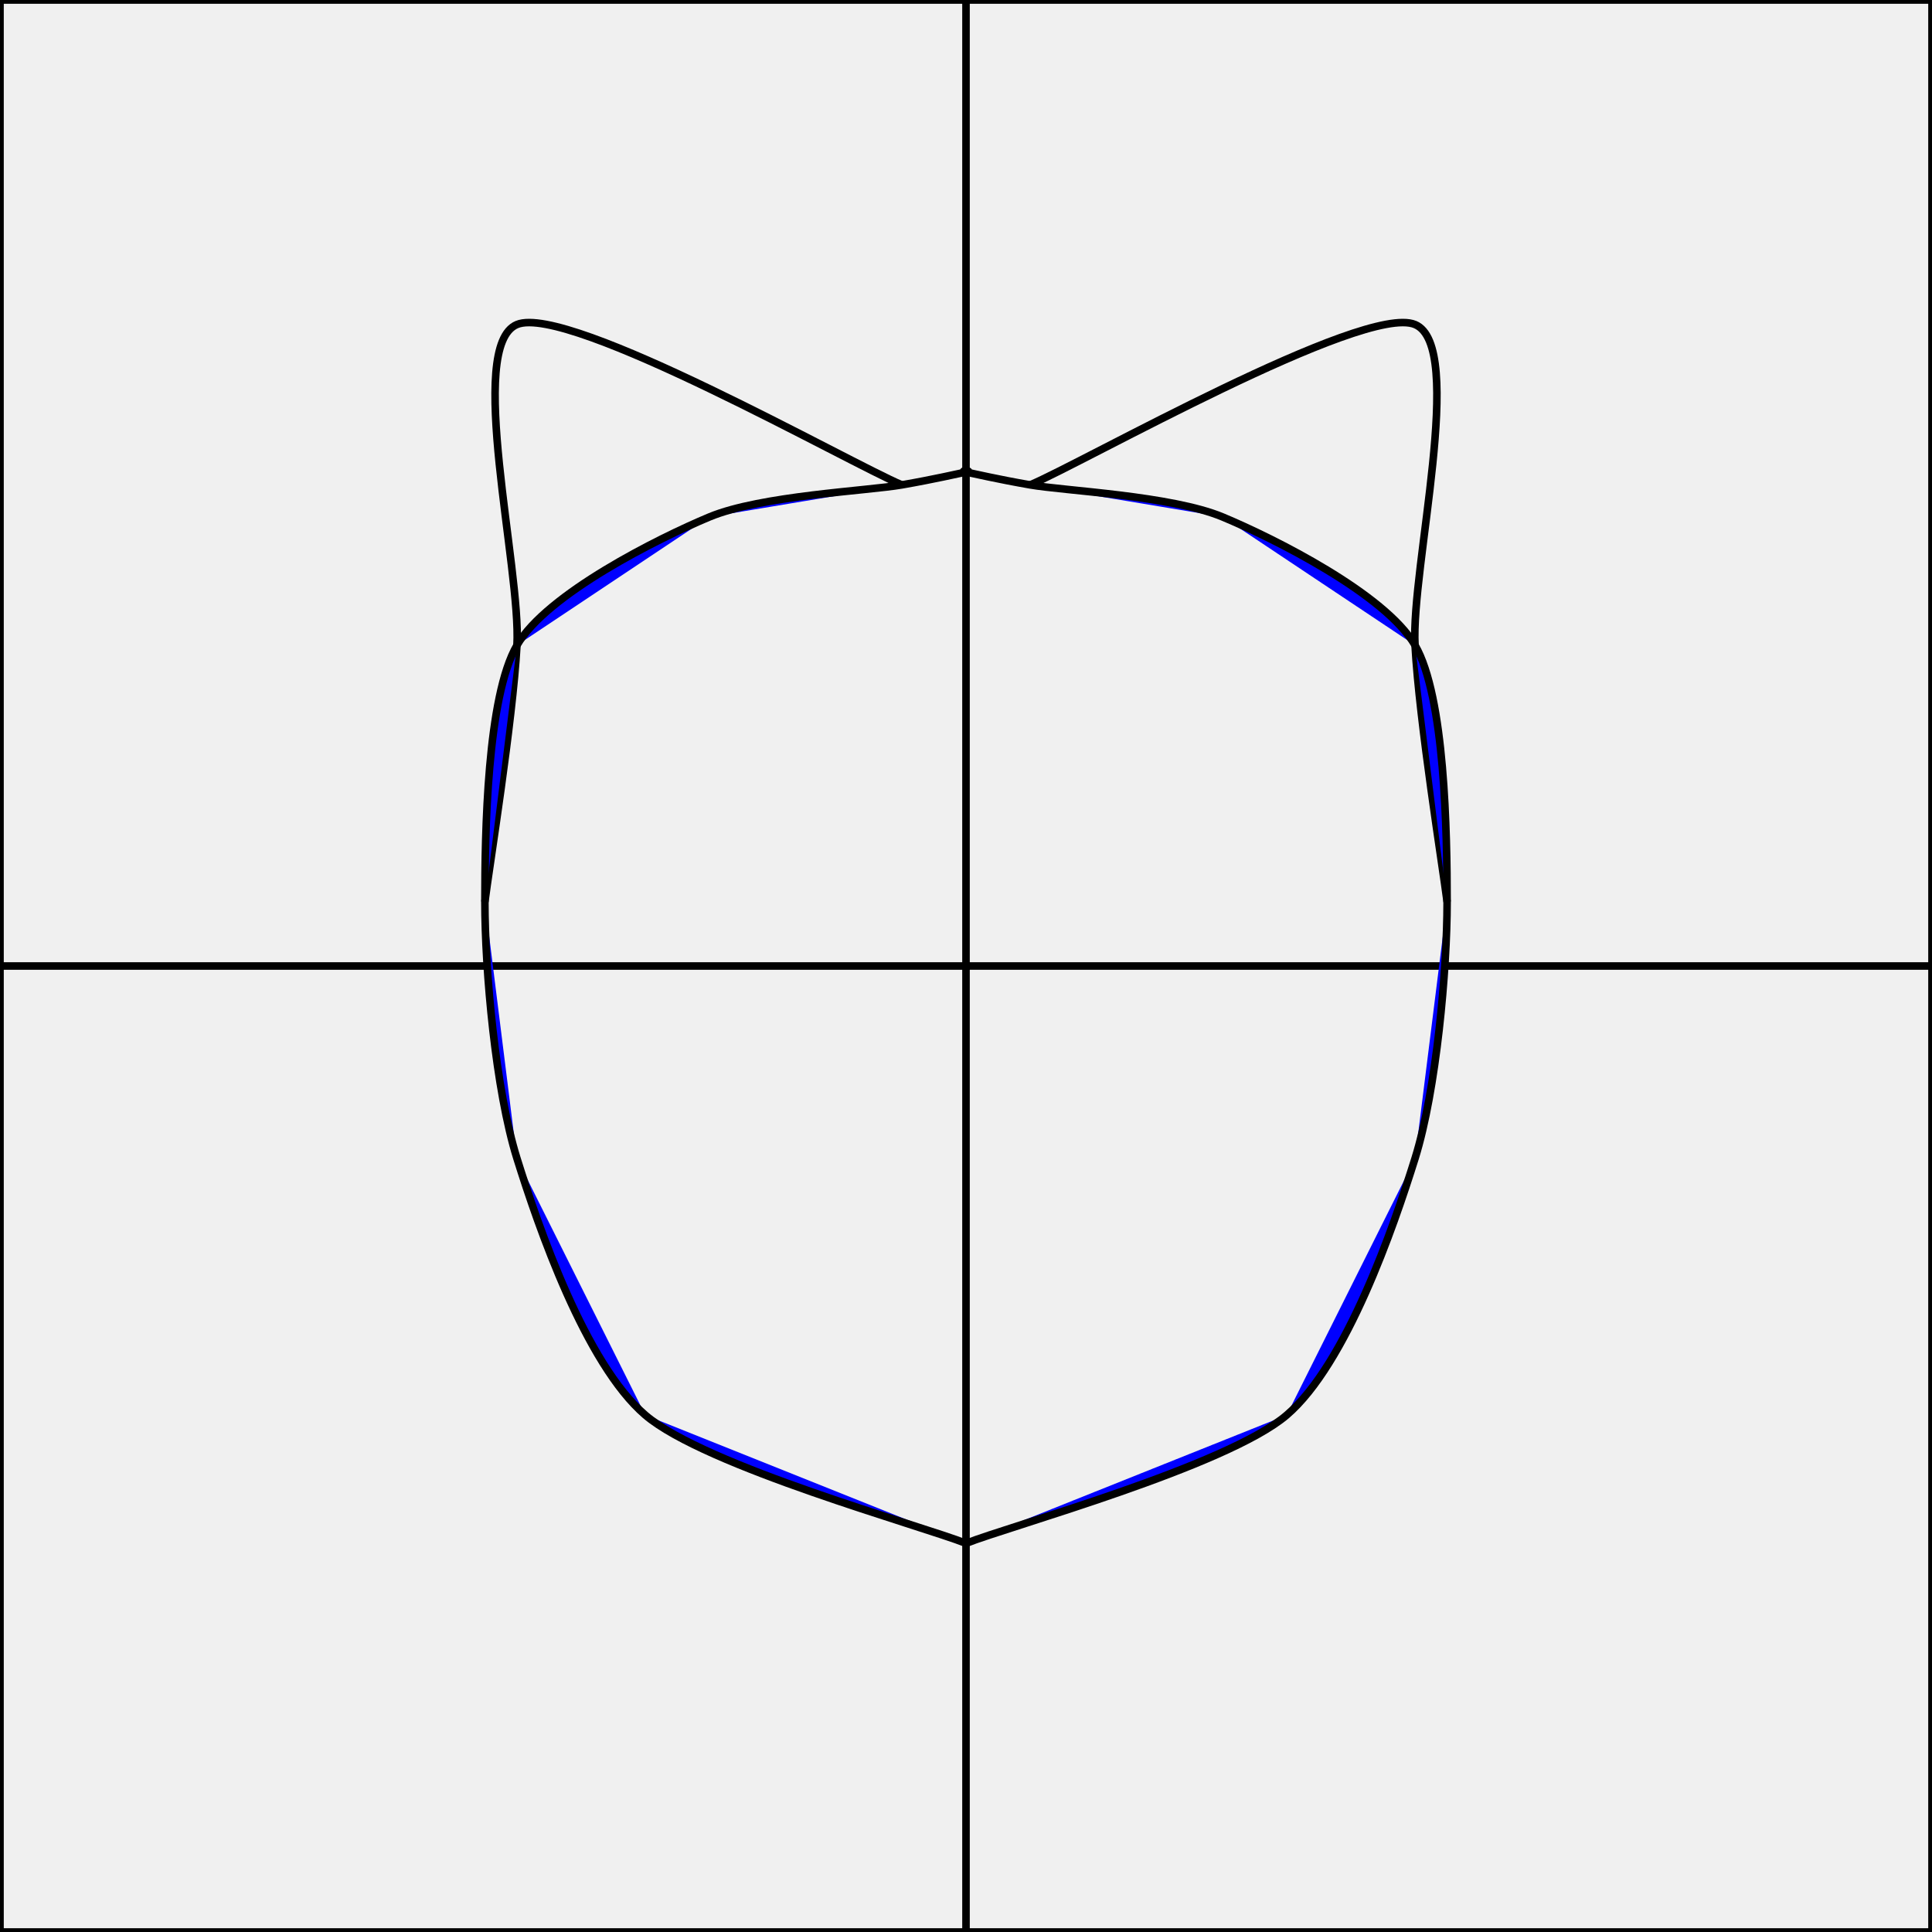
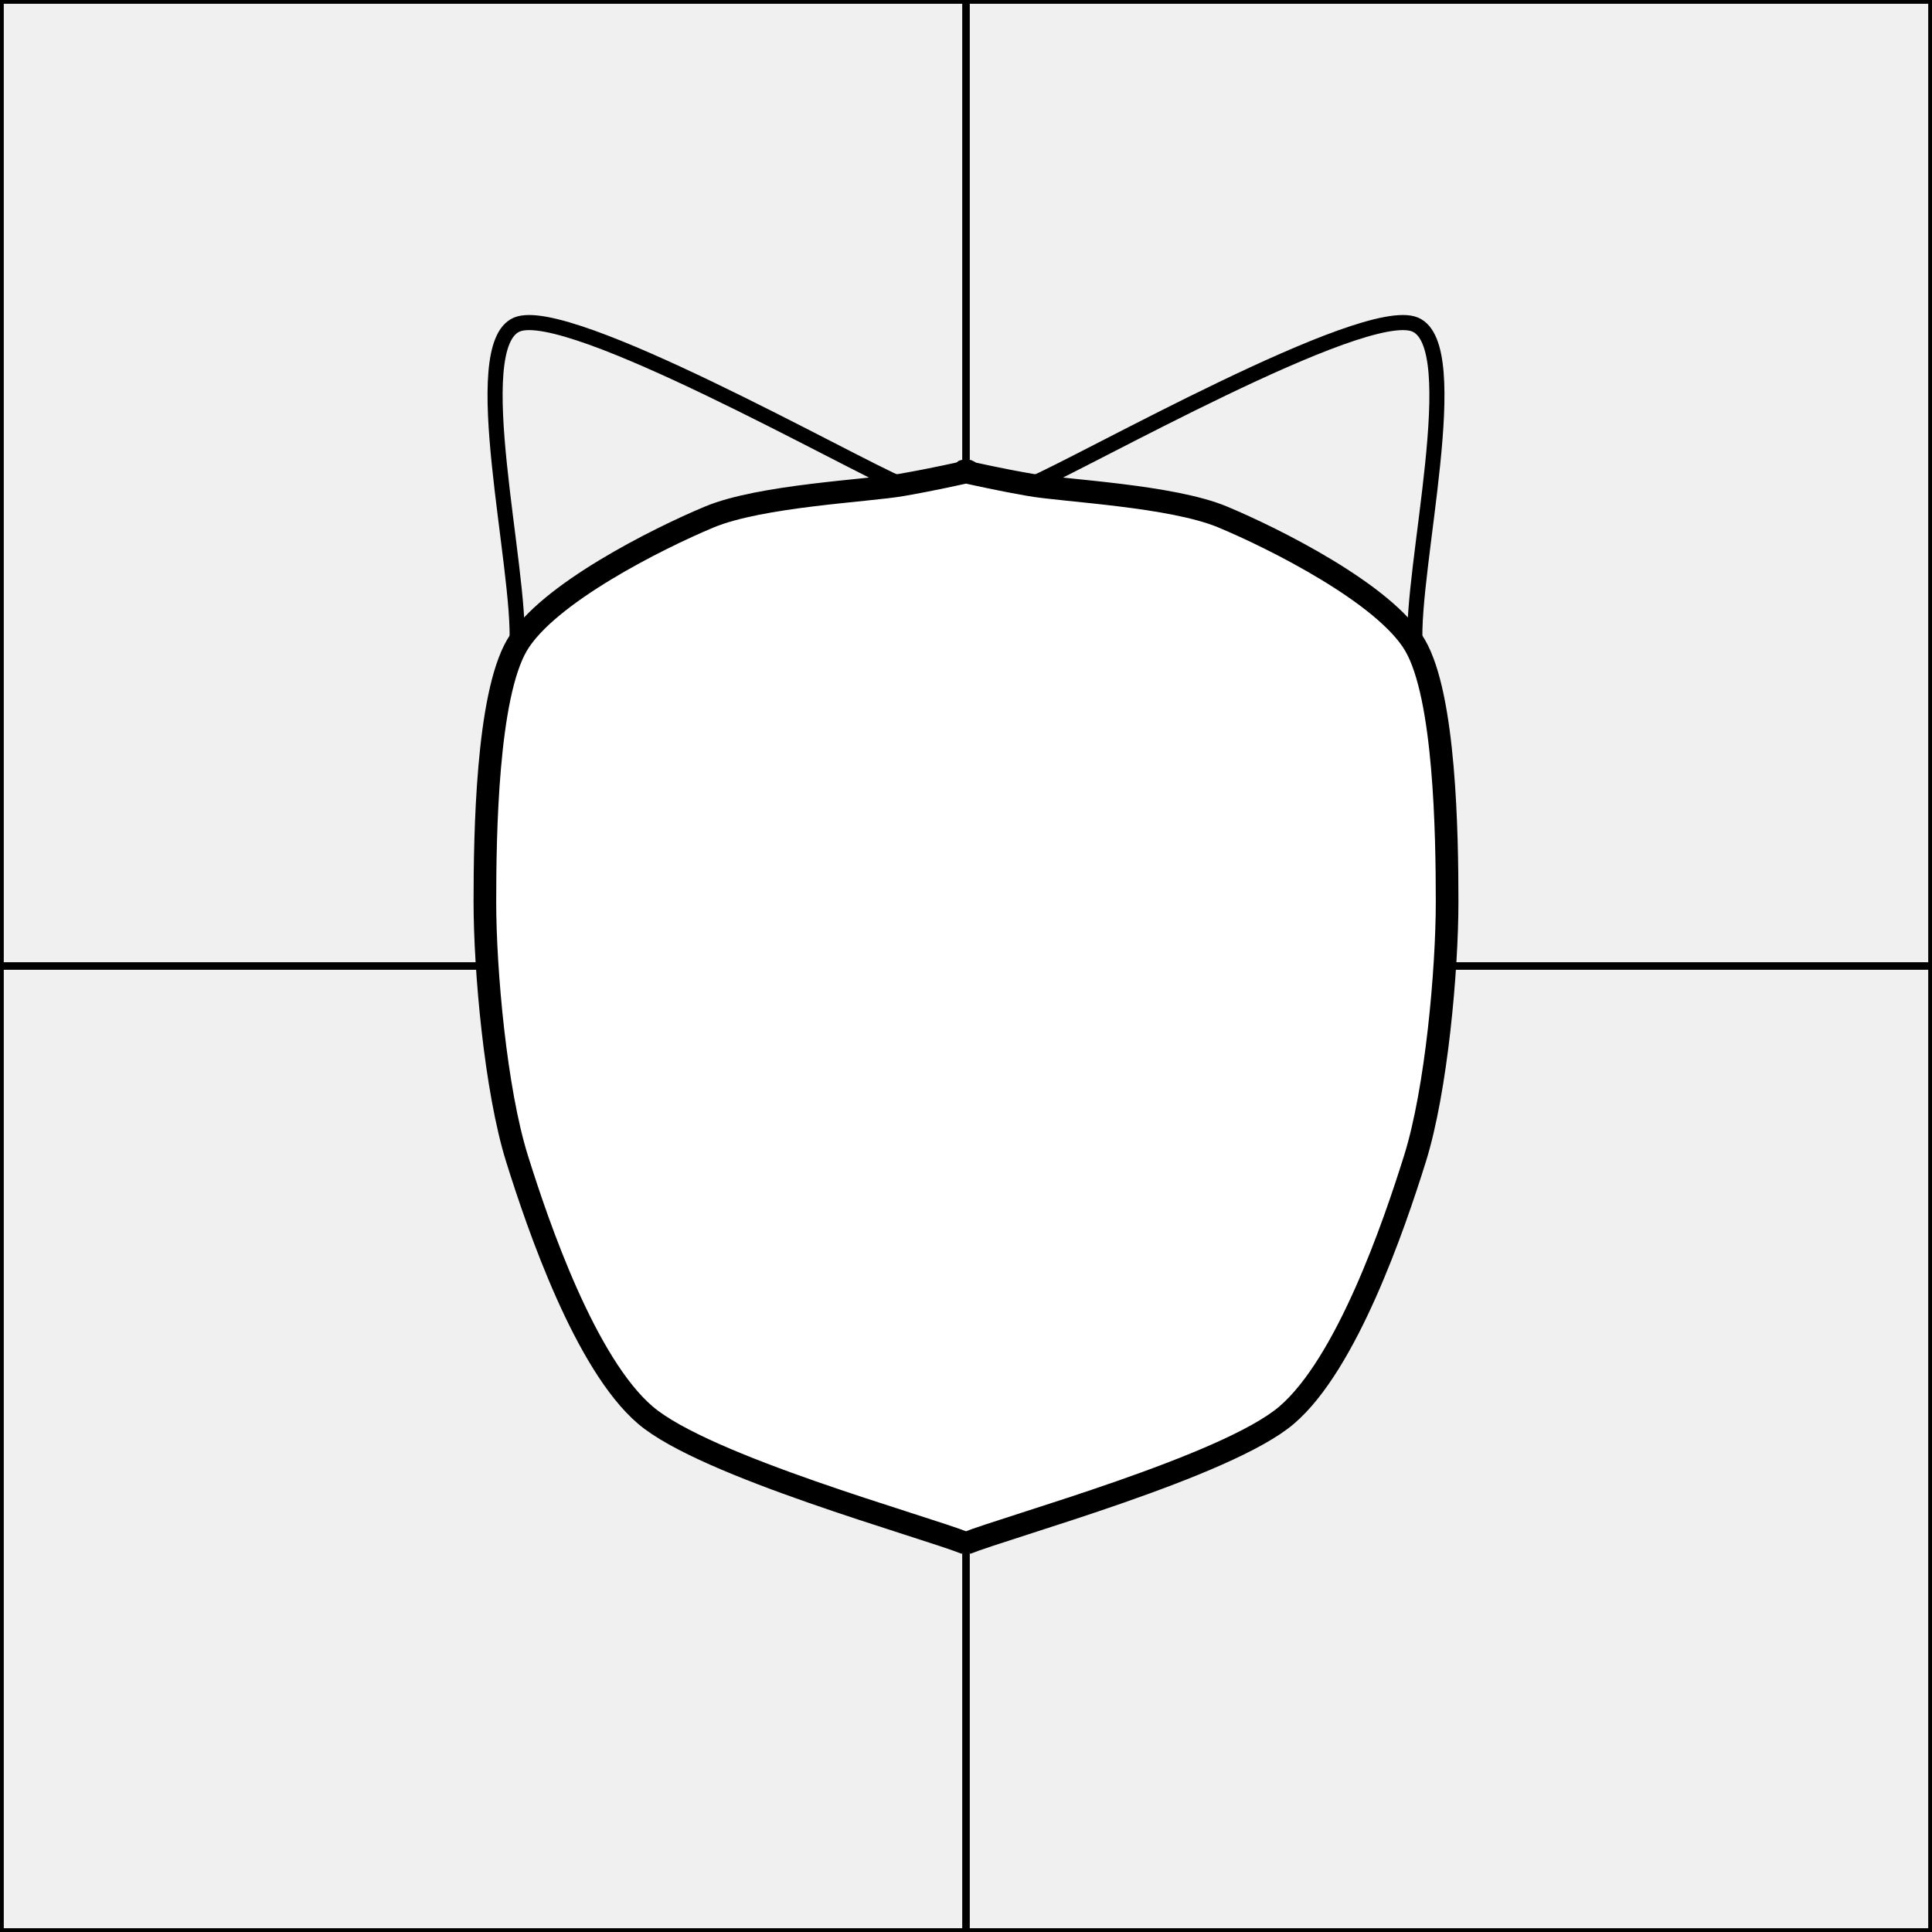
<svg xmlns="http://www.w3.org/2000/svg" width="256" height="256" viewBox="0 0 256 256">
  <defs>
      
    </defs>
-   <path d="M 0 0 h 128 v 128 h -128 Z M 128 0 h 128 v 128 h -128 Z M 0 128 h 128 v 128 h -128 Z M 128 128 h 128 v 128 h -128 Z" stroke="black" fill="none" opacity="1" />
-   <path d="M 191.75 119.5 C 191.183 114.967 188.067 95.7 187.5 85.5 M 187.5 85.5 C 186.933 75.3 194.3 45.833 187.5 43 M 187.5 43 C 180.7 40.167 143.3 61.417 136.5 64.25" stroke="black" fill="none" opacity="1" />
-   <path d="M 119.5 64.25 C 112.7 61.417 75.3 40.167 68.5 43 M 68.5 43 C 61.7 45.833 69.067 75.3 68.5 85.5 M 68.5 85.5 C 67.933 95.7 64.817 114.967 64.25 119.5" stroke="black" fill="none" opacity="1" />
-   <path d="M 128 204.5 C 133.667 202.233 162.567 194.3 170.5 187.5 M 170.5 187.5 C 178.433 180.7 184.667 162.567 187.5 153.5 M 187.5 153.5 C 190.333 144.433 191.75 128.567 191.75 119.5 M 191.75 119.5 C 191.75 110.433 191.467 92.3 187.5 85.5 M 187.5 85.5 C 183.533 78.7 168.8 71.333 162 68.5 M 162 68.5 C 155.2 65.667 141.033 65.043 136.5 64.25 M 136.5 64.25 C 131.967 63.457 129.133 62.777 128 62.55 M 128 62.55 C 126.867 62.323 129.133 62.323 128 62.55 M 128 62.55 C 126.867 62.777 124.033 63.457 119.5 64.25 M 119.5 64.25 C 114.967 65.043 100.8 65.667 94 68.5 M 94 68.5 C 87.2 71.333 72.467 78.7 68.5 85.5 M 68.5 85.5 C 64.533 92.3 64.25 110.433 64.25 119.5 M 64.25 119.5 C 64.25 128.567 65.667 144.433 68.5 153.5 M 68.5 153.5 C 71.333 162.567 77.567 180.7 85.5 187.5 M 85.5 187.5 C 93.433 194.3 122.333 202.233 128 204.5" stroke="black" fill="blue" opacity="1" />
+   <path d="M 0 0 h 128 v 128 h -128 Z M 128 0 h 128 v 128 h -128 Z M 0 128 h 128 v 128 h -128 Z M 128 128 h 128 v 128 h -128 Z" stroke="black" fill="none" opacity="1" stroke-width="1" />
+   <path d="M 191.75 119.5C 191.183 114.967 188.067 95.7 187.5 85.5 C 186.933 75.3 194.3 45.833 187.5 43 C 180.7 40.167 143.3 61.417 136.5 64.25" stroke="black" fill="none" opacity="1" stroke-width="2" />
+   <path d="M 119.5 64.25C 112.7 61.417 75.3 40.167 68.5 43 C 61.7 45.833 69.067 75.3 68.5 85.5 C 67.933 95.7 64.817 114.967 64.25 119.5" stroke="black" fill="none" opacity="1" stroke-width="2" />
+   <path d="M 128 204.5C 133.667 202.233 162.567 194.3 170.5 187.5 C 178.433 180.7 184.667 162.567 187.5 153.5 C 190.333 144.433 191.75 128.567 191.75 119.5 C 191.75 110.433 191.467 92.3 187.5 85.5 C 183.533 78.7 168.8 71.333 162 68.5 C 155.2 65.667 141.033 65.043 136.5 64.25 C 131.967 63.457 129.133 62.777 128 62.55 C 126.867 62.323 129.133 62.323 128 62.55 C 126.867 62.777 124.033 63.457 119.5 64.25 C 114.967 65.043 100.8 65.667 94 68.5 C 87.2 71.333 72.467 78.7 68.5 85.5 C 64.533 92.3 64.25 110.433 64.25 119.5 C 64.25 128.567 65.667 144.433 68.5 153.5 C 71.333 162.567 77.567 180.7 85.5 187.5 C 93.433 194.3 122.333 202.233 128 204.5" stroke="black" fill="white" opacity="1" stroke-width="3" />
</svg>
